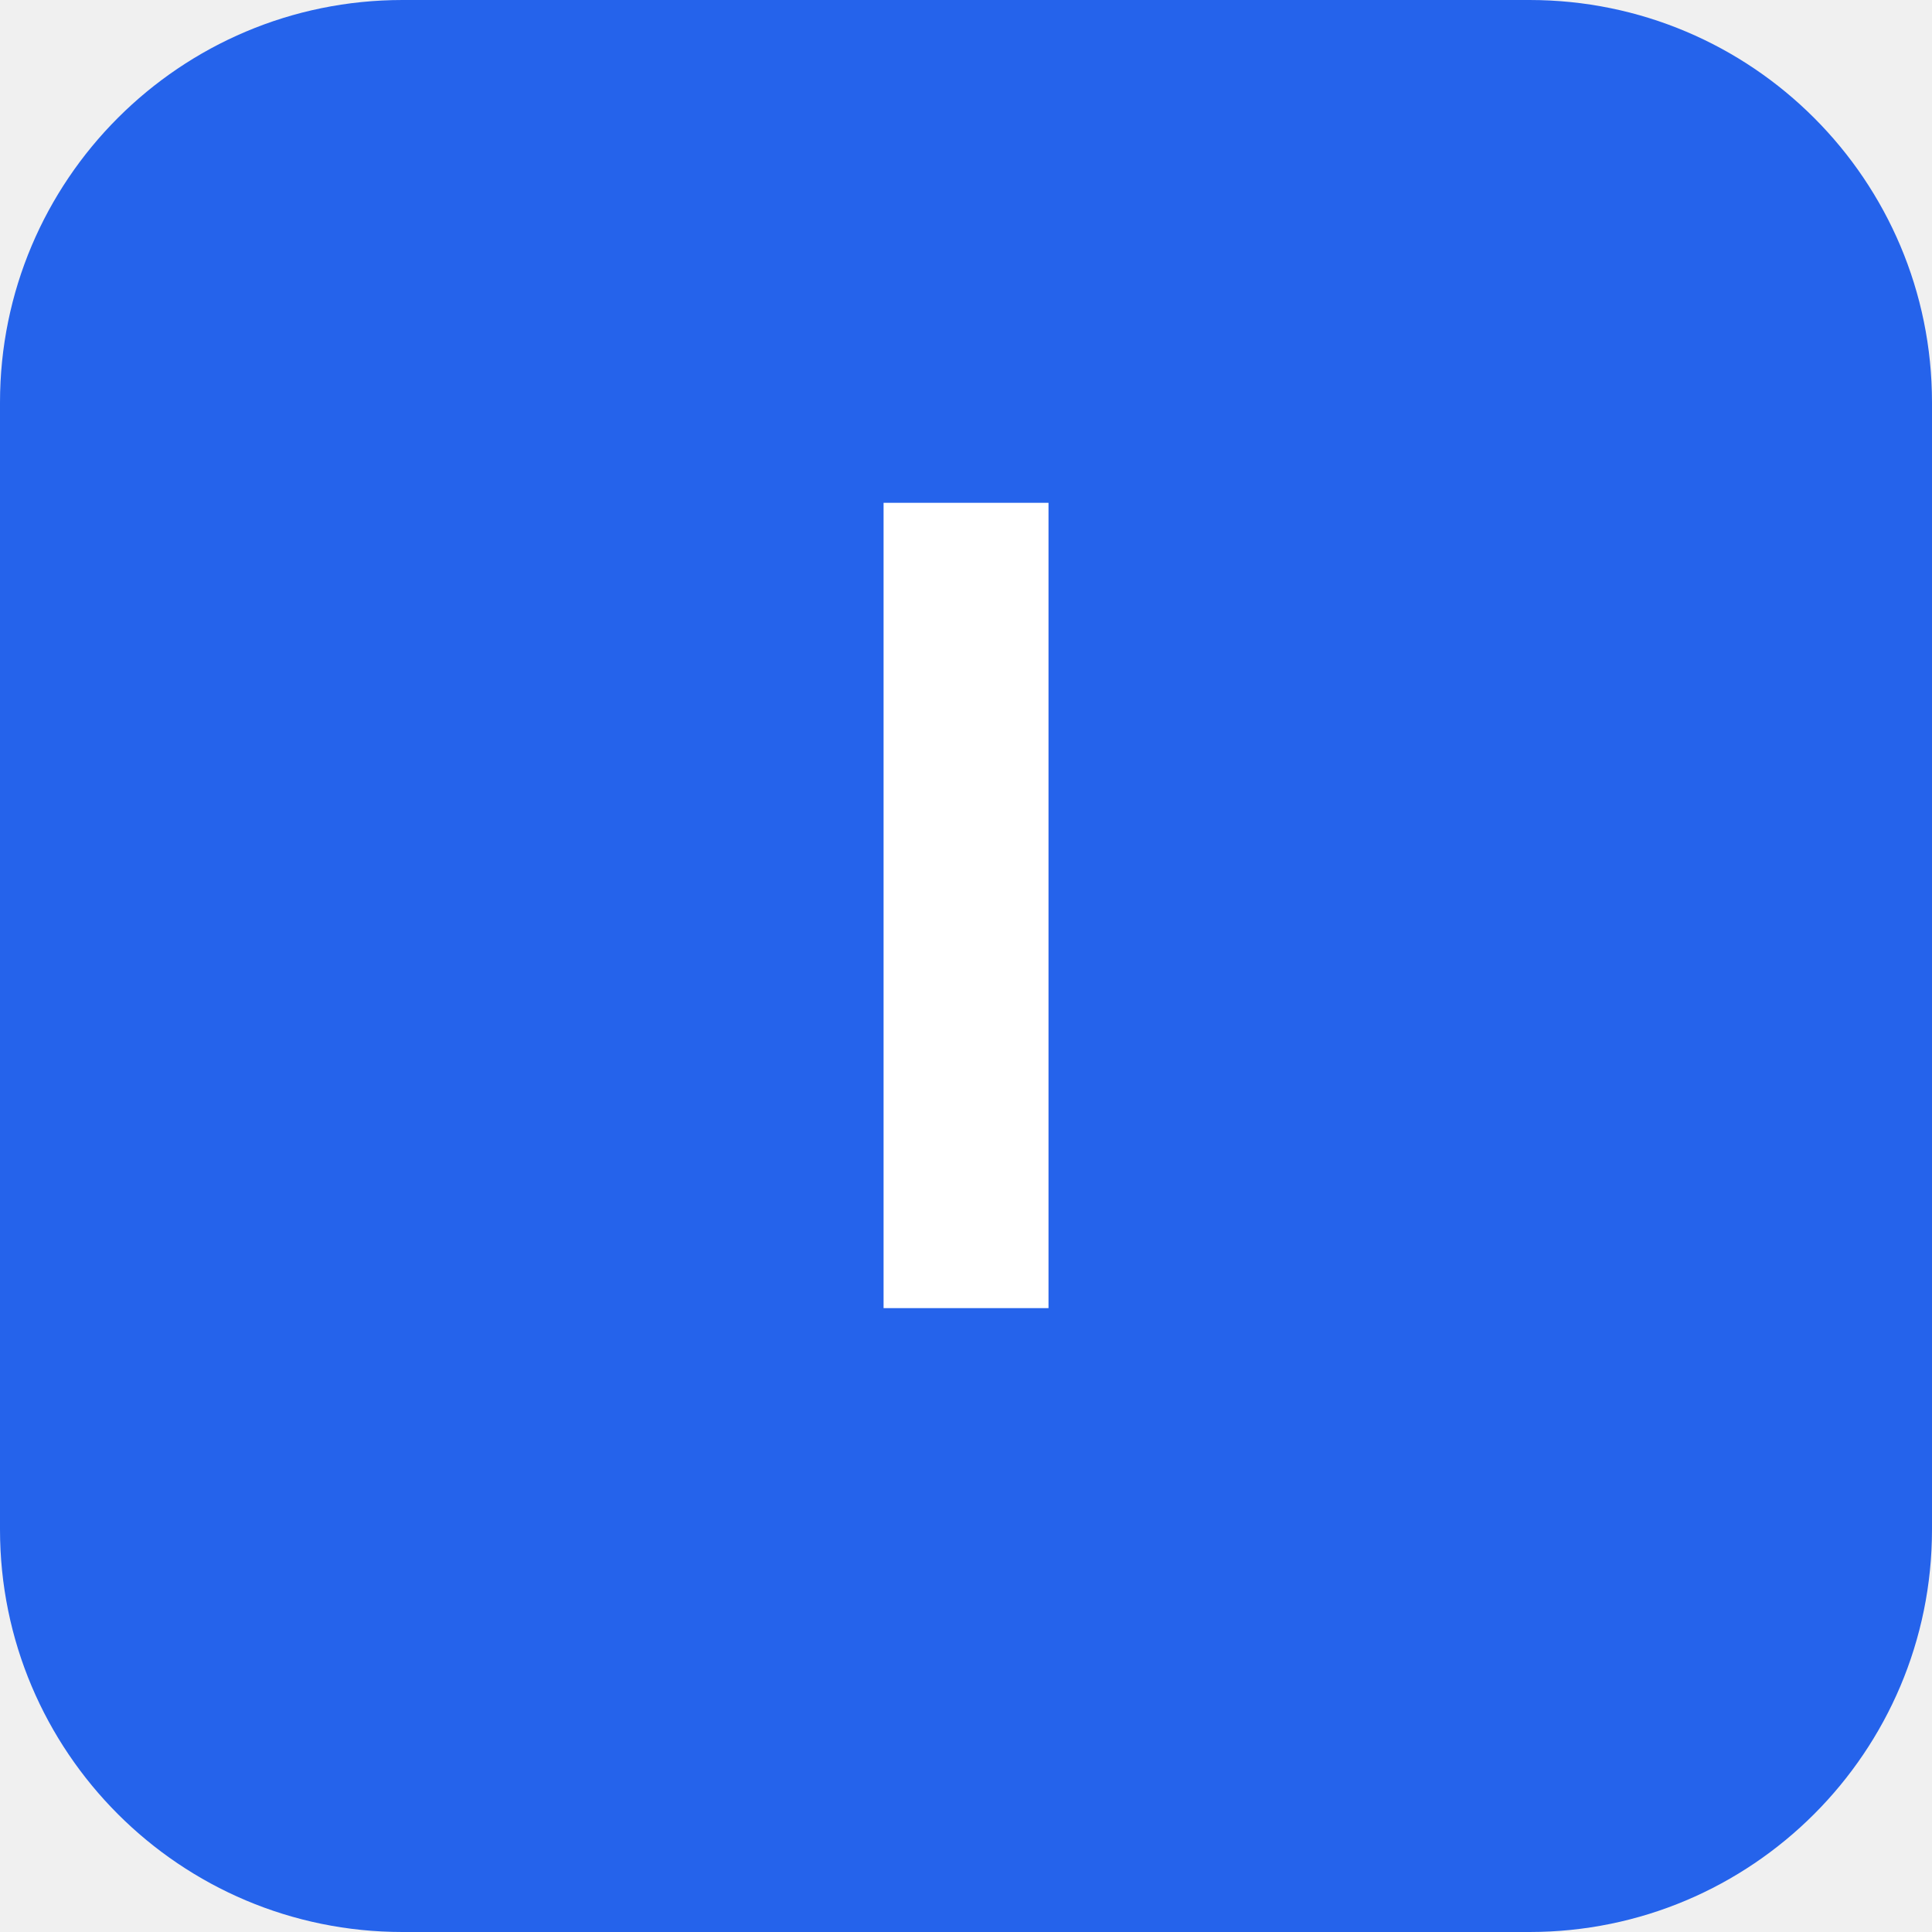
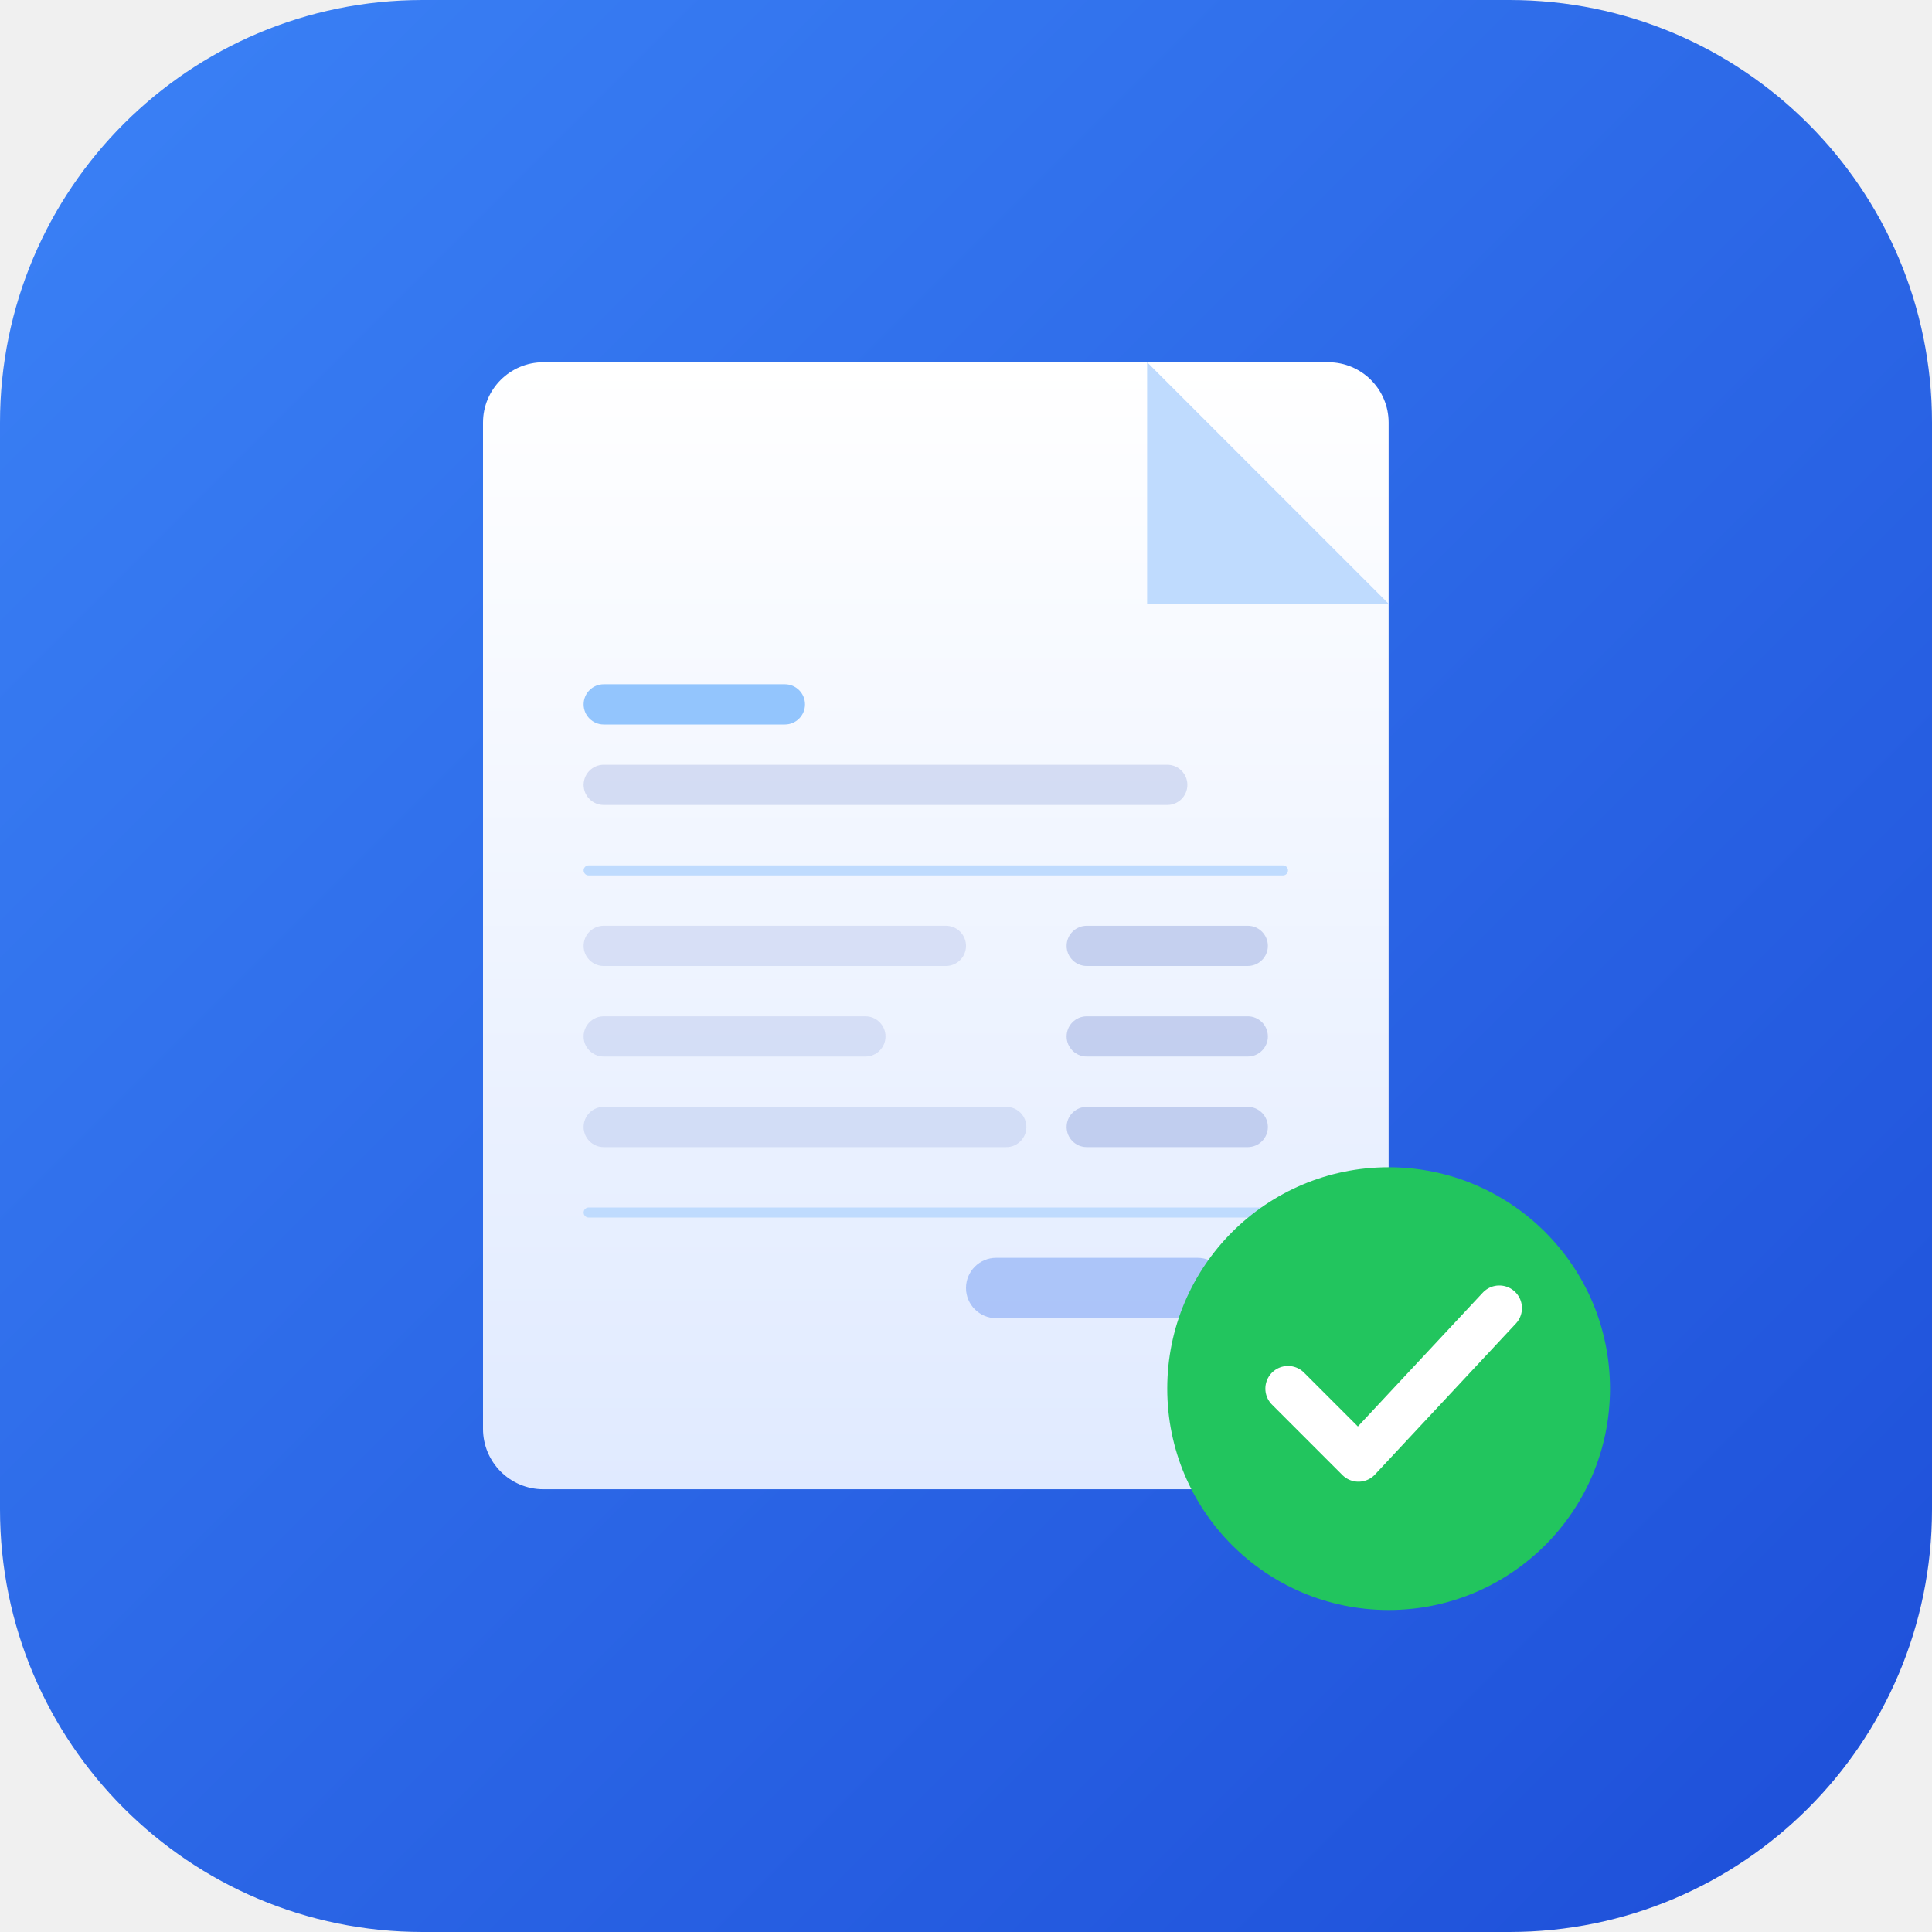
<svg xmlns="http://www.w3.org/2000/svg" viewBox="0 0 192 192" width="192" height="192">
-   <rect width="192" height="192" rx="40" fill="#2563eb" />
-   <text x="96" y="130" font-family="system-ui, -apple-system, sans-serif" font-size="110" font-weight="700" fill="white" text-anchor="middle">I</text>
+   <defs>
+     <linearGradient id="bg" x1="0" y1="0" x2="1" y2="1">
+       <stop offset="0%" stop-color="#3b82f6" />
+       <stop offset="100%" stop-color="#1d4ed8" />
+     </linearGradient>
+     <linearGradient id="doc" x1="0" y1="0" x2="0" y2="1">
+       <stop offset="0%" stop-color="#ffffff" />
+       <stop offset="100%" stop-color="#e0eaff" />
+     </linearGradient>
+   </defs>
+   <rect width="192" height="192" rx="42" fill="url(#bg)" />
+   <rect x="48" y="36" width="90" height="112" rx="6" fill="url(#doc)" />
+   <path d="M114 36 L138 60 L114 60 Z" fill="#bfdbfe" />
+   <rect x="58" y="68" width="22" height="4" rx="2" fill="#93c5fd" />
+   <rect x="58" y="76" width="60" height="4" rx="2" fill="#1e40af" opacity="0.15" />
+   <rect x="58" y="86" width="70" height="1" rx="0.5" fill="#bfdbfe" />
+   <rect x="58" y="92" width="38" height="4" rx="2" fill="#1e40af" opacity="0.12" />
+   <rect x="106" y="92" width="20" height="4" rx="2" fill="#1e40af" opacity="0.2" />
+   <rect x="58" y="101" width="30" height="4" rx="2" fill="#1e40af" opacity="0.12" />
+   <rect x="106" y="101" width="20" height="4" rx="2" fill="#1e40af" opacity="0.2" />
+   <rect x="58" y="110" width="44" height="4" rx="2" fill="#1e40af" opacity="0.12" />
+   <rect x="106" y="110" width="20" height="4" rx="2" fill="#1e40af" opacity="0.2" />
+   <rect x="58" y="120" width="70" height="1" rx="0.5" fill="#bfdbfe" />
+   <rect x="96" y="125" width="26" height="6" rx="3" fill="#2563eb" opacity="0.3" />
+   <circle cx="138" cy="138" r="22" fill="#22c55e" />
+   <polyline points="128,138 135,145 149,130" fill="none" stroke="white" stroke-width="4.5" stroke-linecap="round" stroke-linejoin="round" />
</svg>
